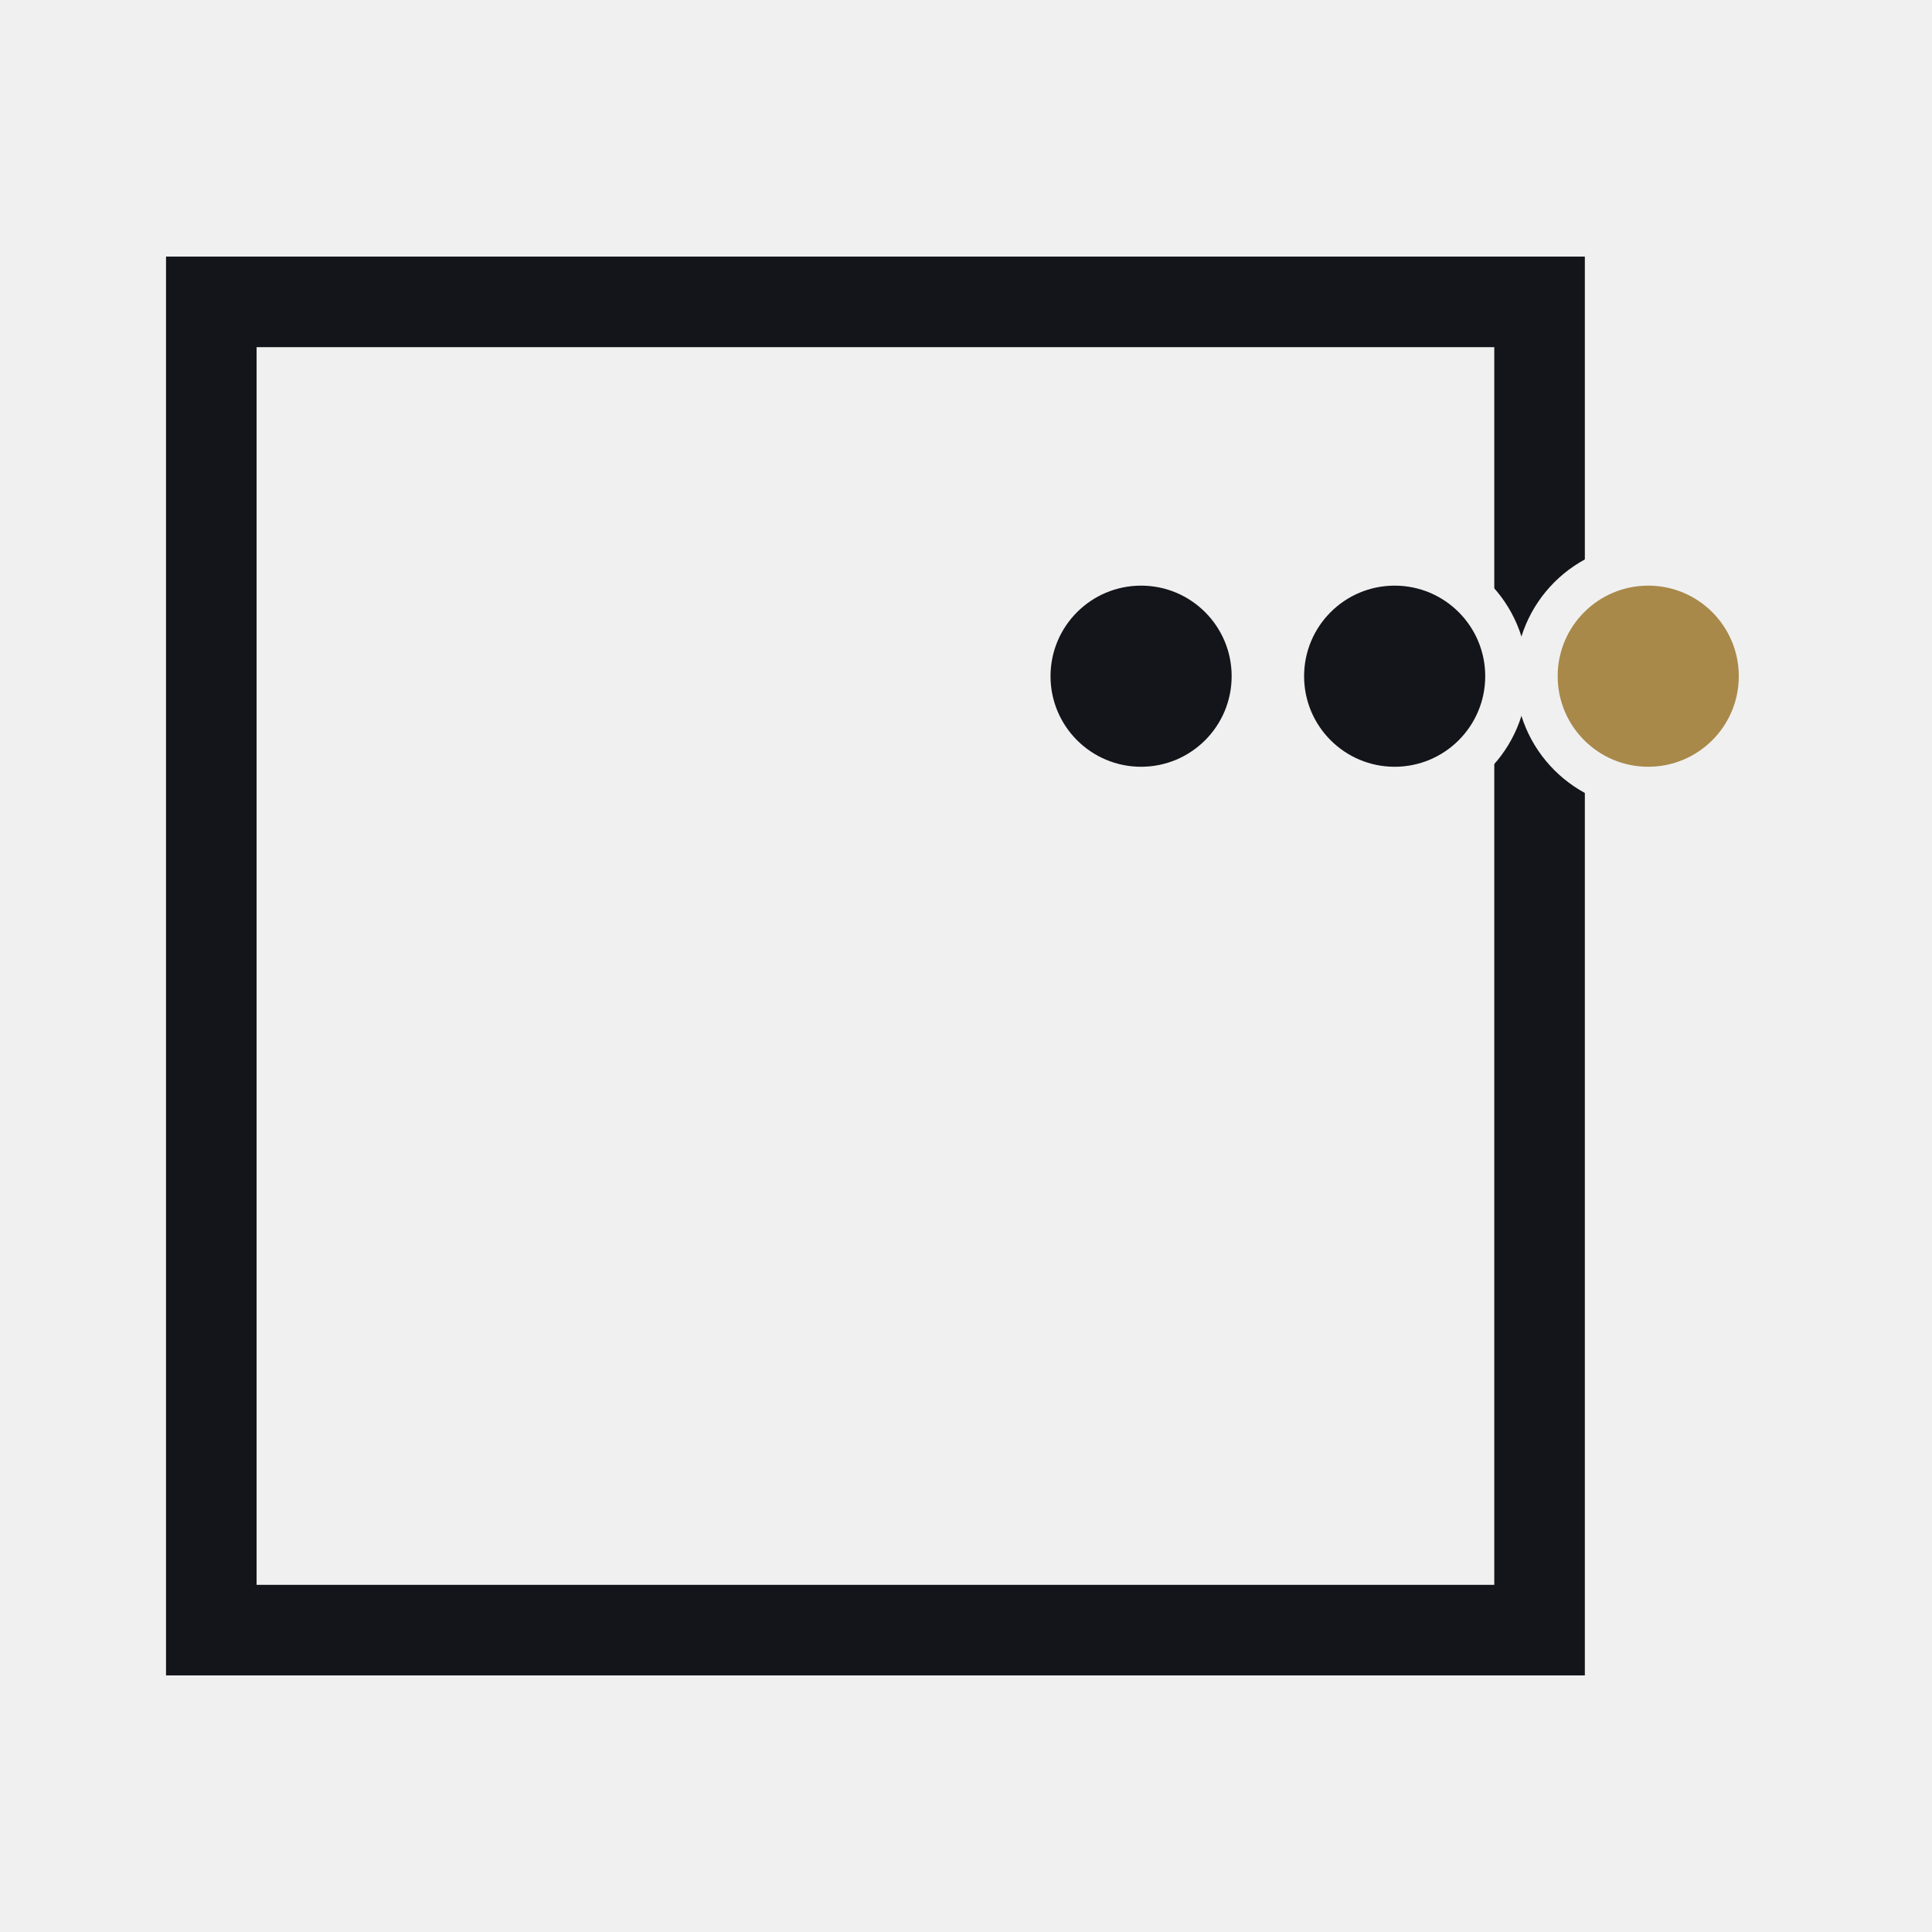
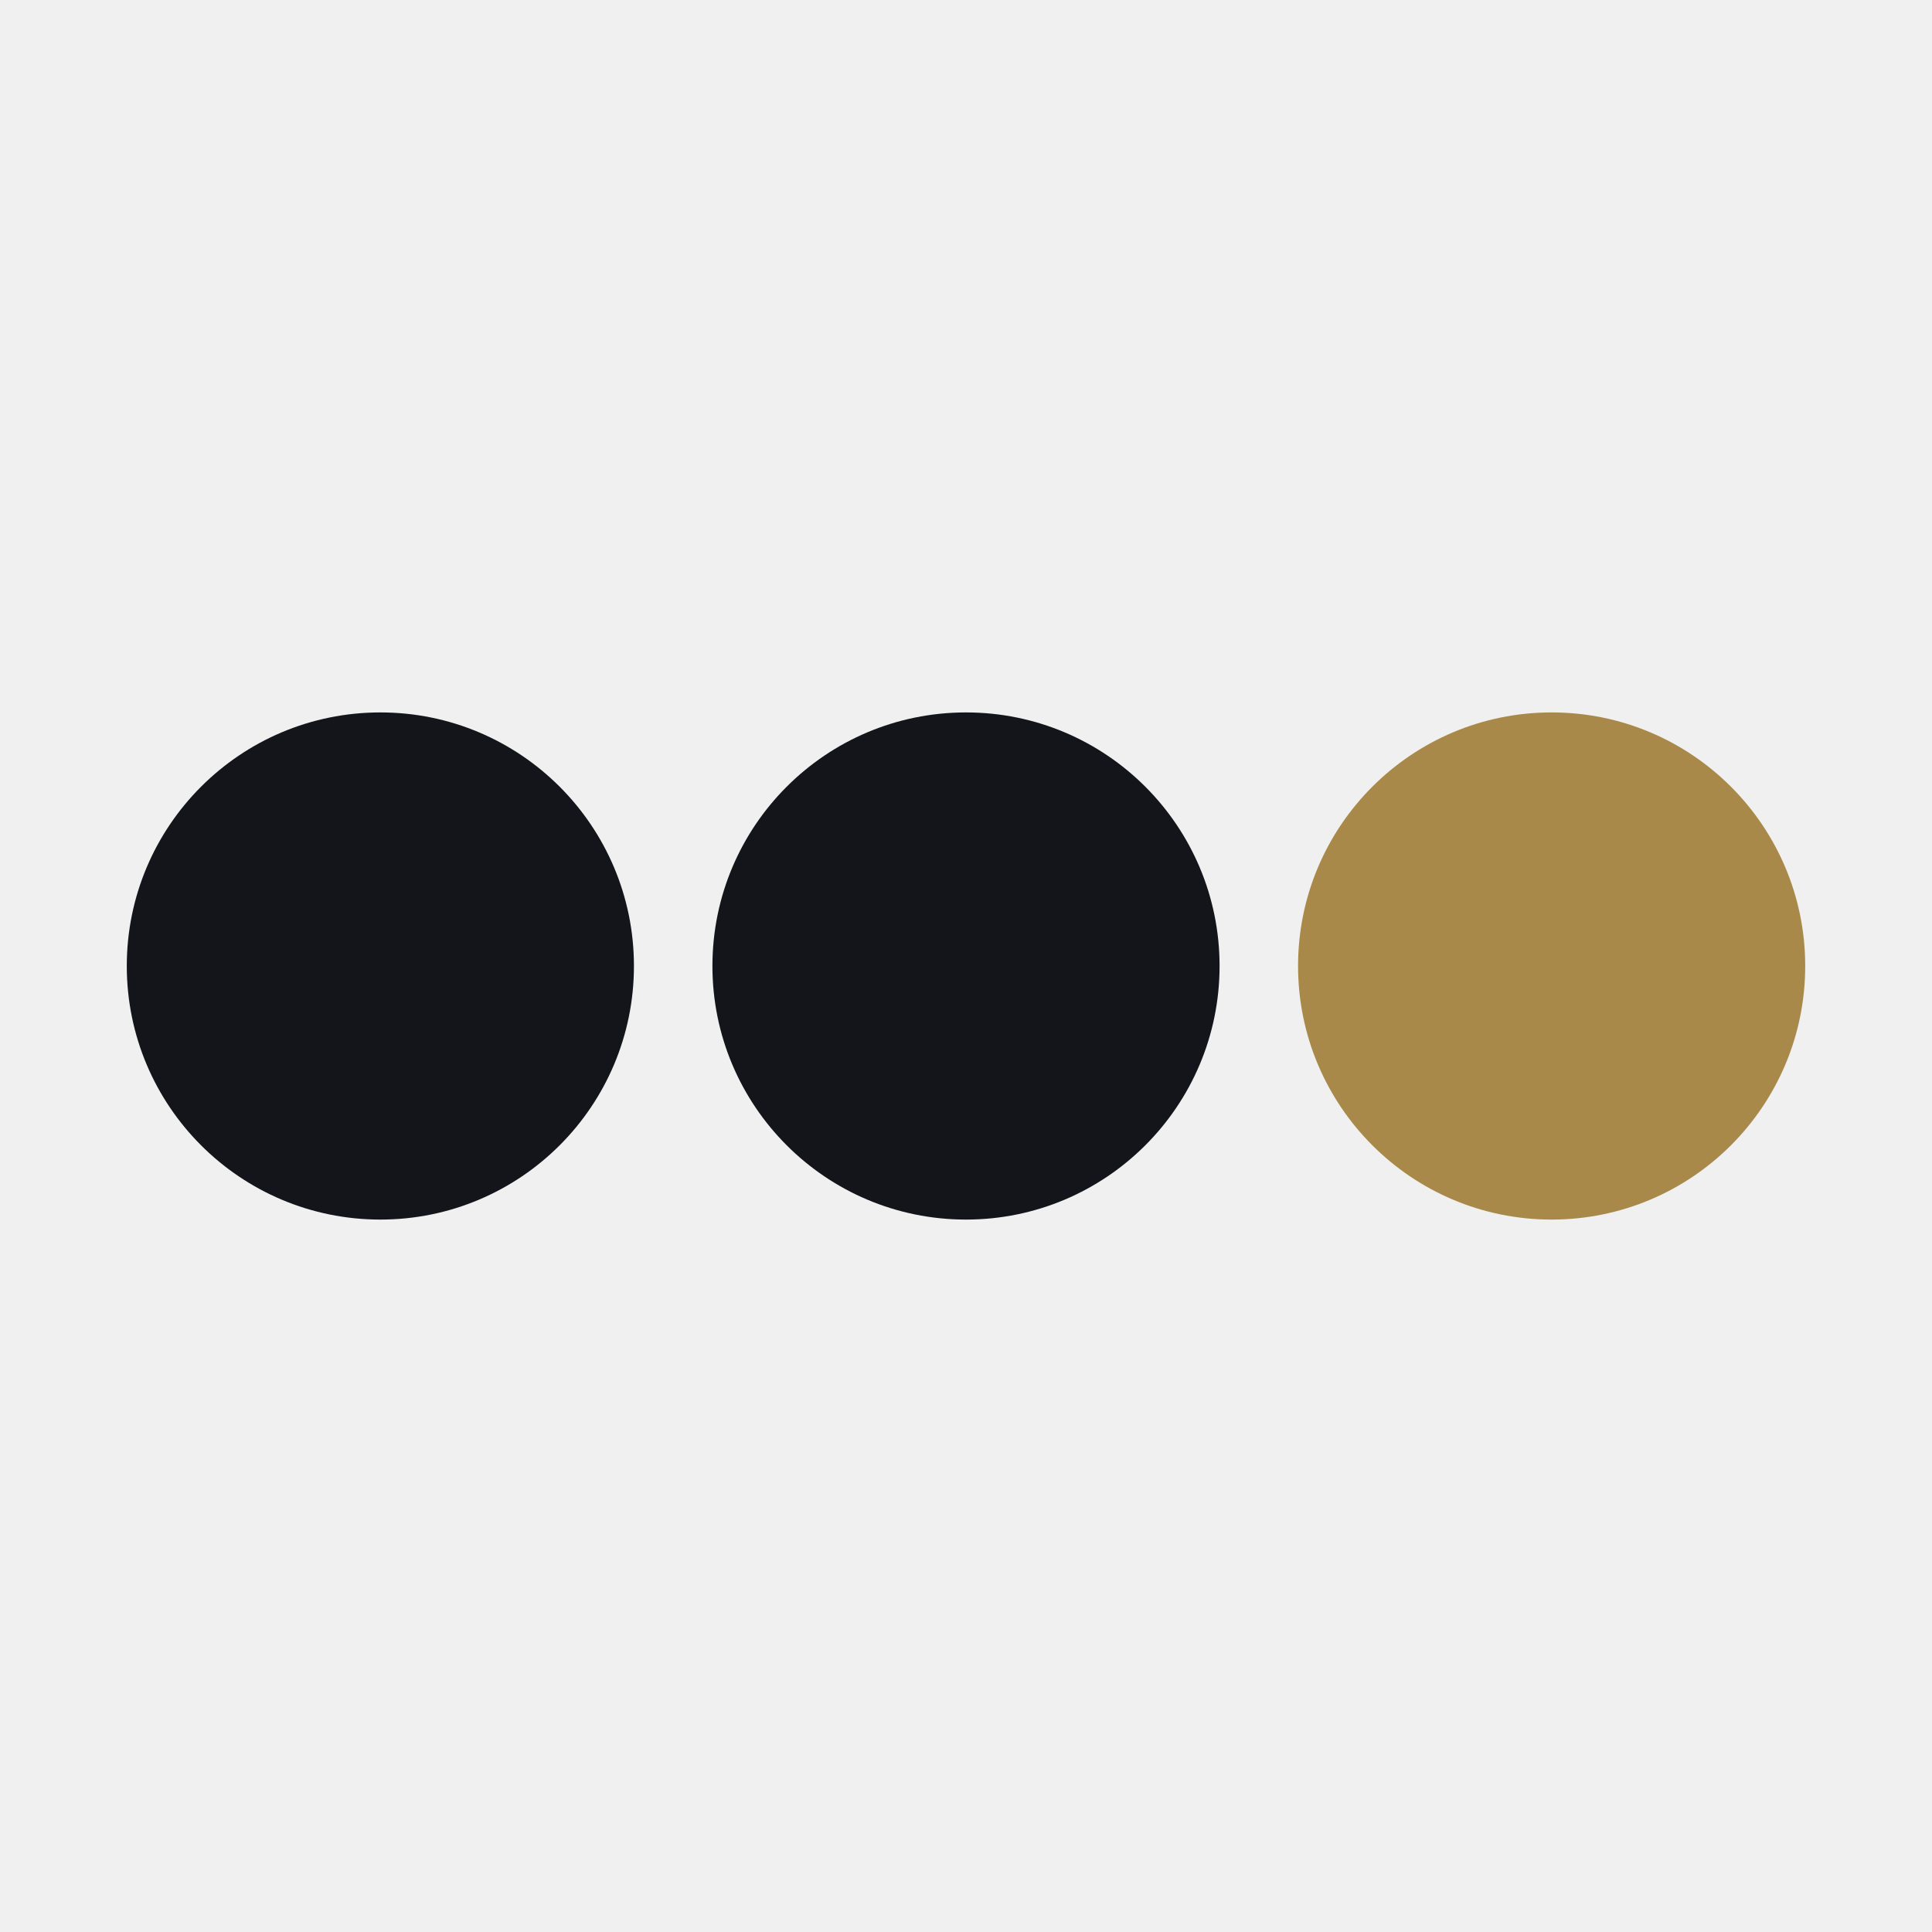
<svg xmlns="http://www.w3.org/2000/svg" viewBox="0 0 32 32" width="32" height="32">
-   <style>
-     .ink { fill: #14151a; }
-     .ink-stroke { stroke: #14151a; }
-     @media (prefers-color-scheme: dark) {
-       .ink { fill: #fafaf8; }
-       .ink-stroke { stroke: #fafaf8; }
-     }
-   </style>
-   <mask id="dot-gap">
-     <rect width="32" height="32" fill="#fff" />
-     <circle cx="18.9" cy="11.2" r="2.2" fill="#000" />
-     <circle cx="23.1" cy="11.2" r="2.2" fill="#000" />
-     <circle cx="27.3" cy="11.2" r="2.2" fill="#000" />
-   </mask>
-   <rect class="ink-stroke" x="3.5" y="5" width="22" height="22" fill="none" stroke-width="1.5" mask="url(#dot-gap)" />
-   <circle class="ink" cx="18.9" cy="11.2" r="1.5" />
-   <circle class="ink" cx="23.1" cy="11.2" r="1.5" />
-   <circle cx="27.3" cy="11.2" r="1.5" fill="#a8894a" />
+   <style>.ink{fill:#14151a}@media (prefers-color-scheme:dark){.ink{fill:#fafaf8}}</style>
+   <circle class="ink" cx="6.3" cy="16" r="4.2" />
+   <circle class="ink" cx="16" cy="16" r="4.2" />
+   <circle cx="25.7" cy="16" r="4.2" fill="#a8894a" />
</svg>
